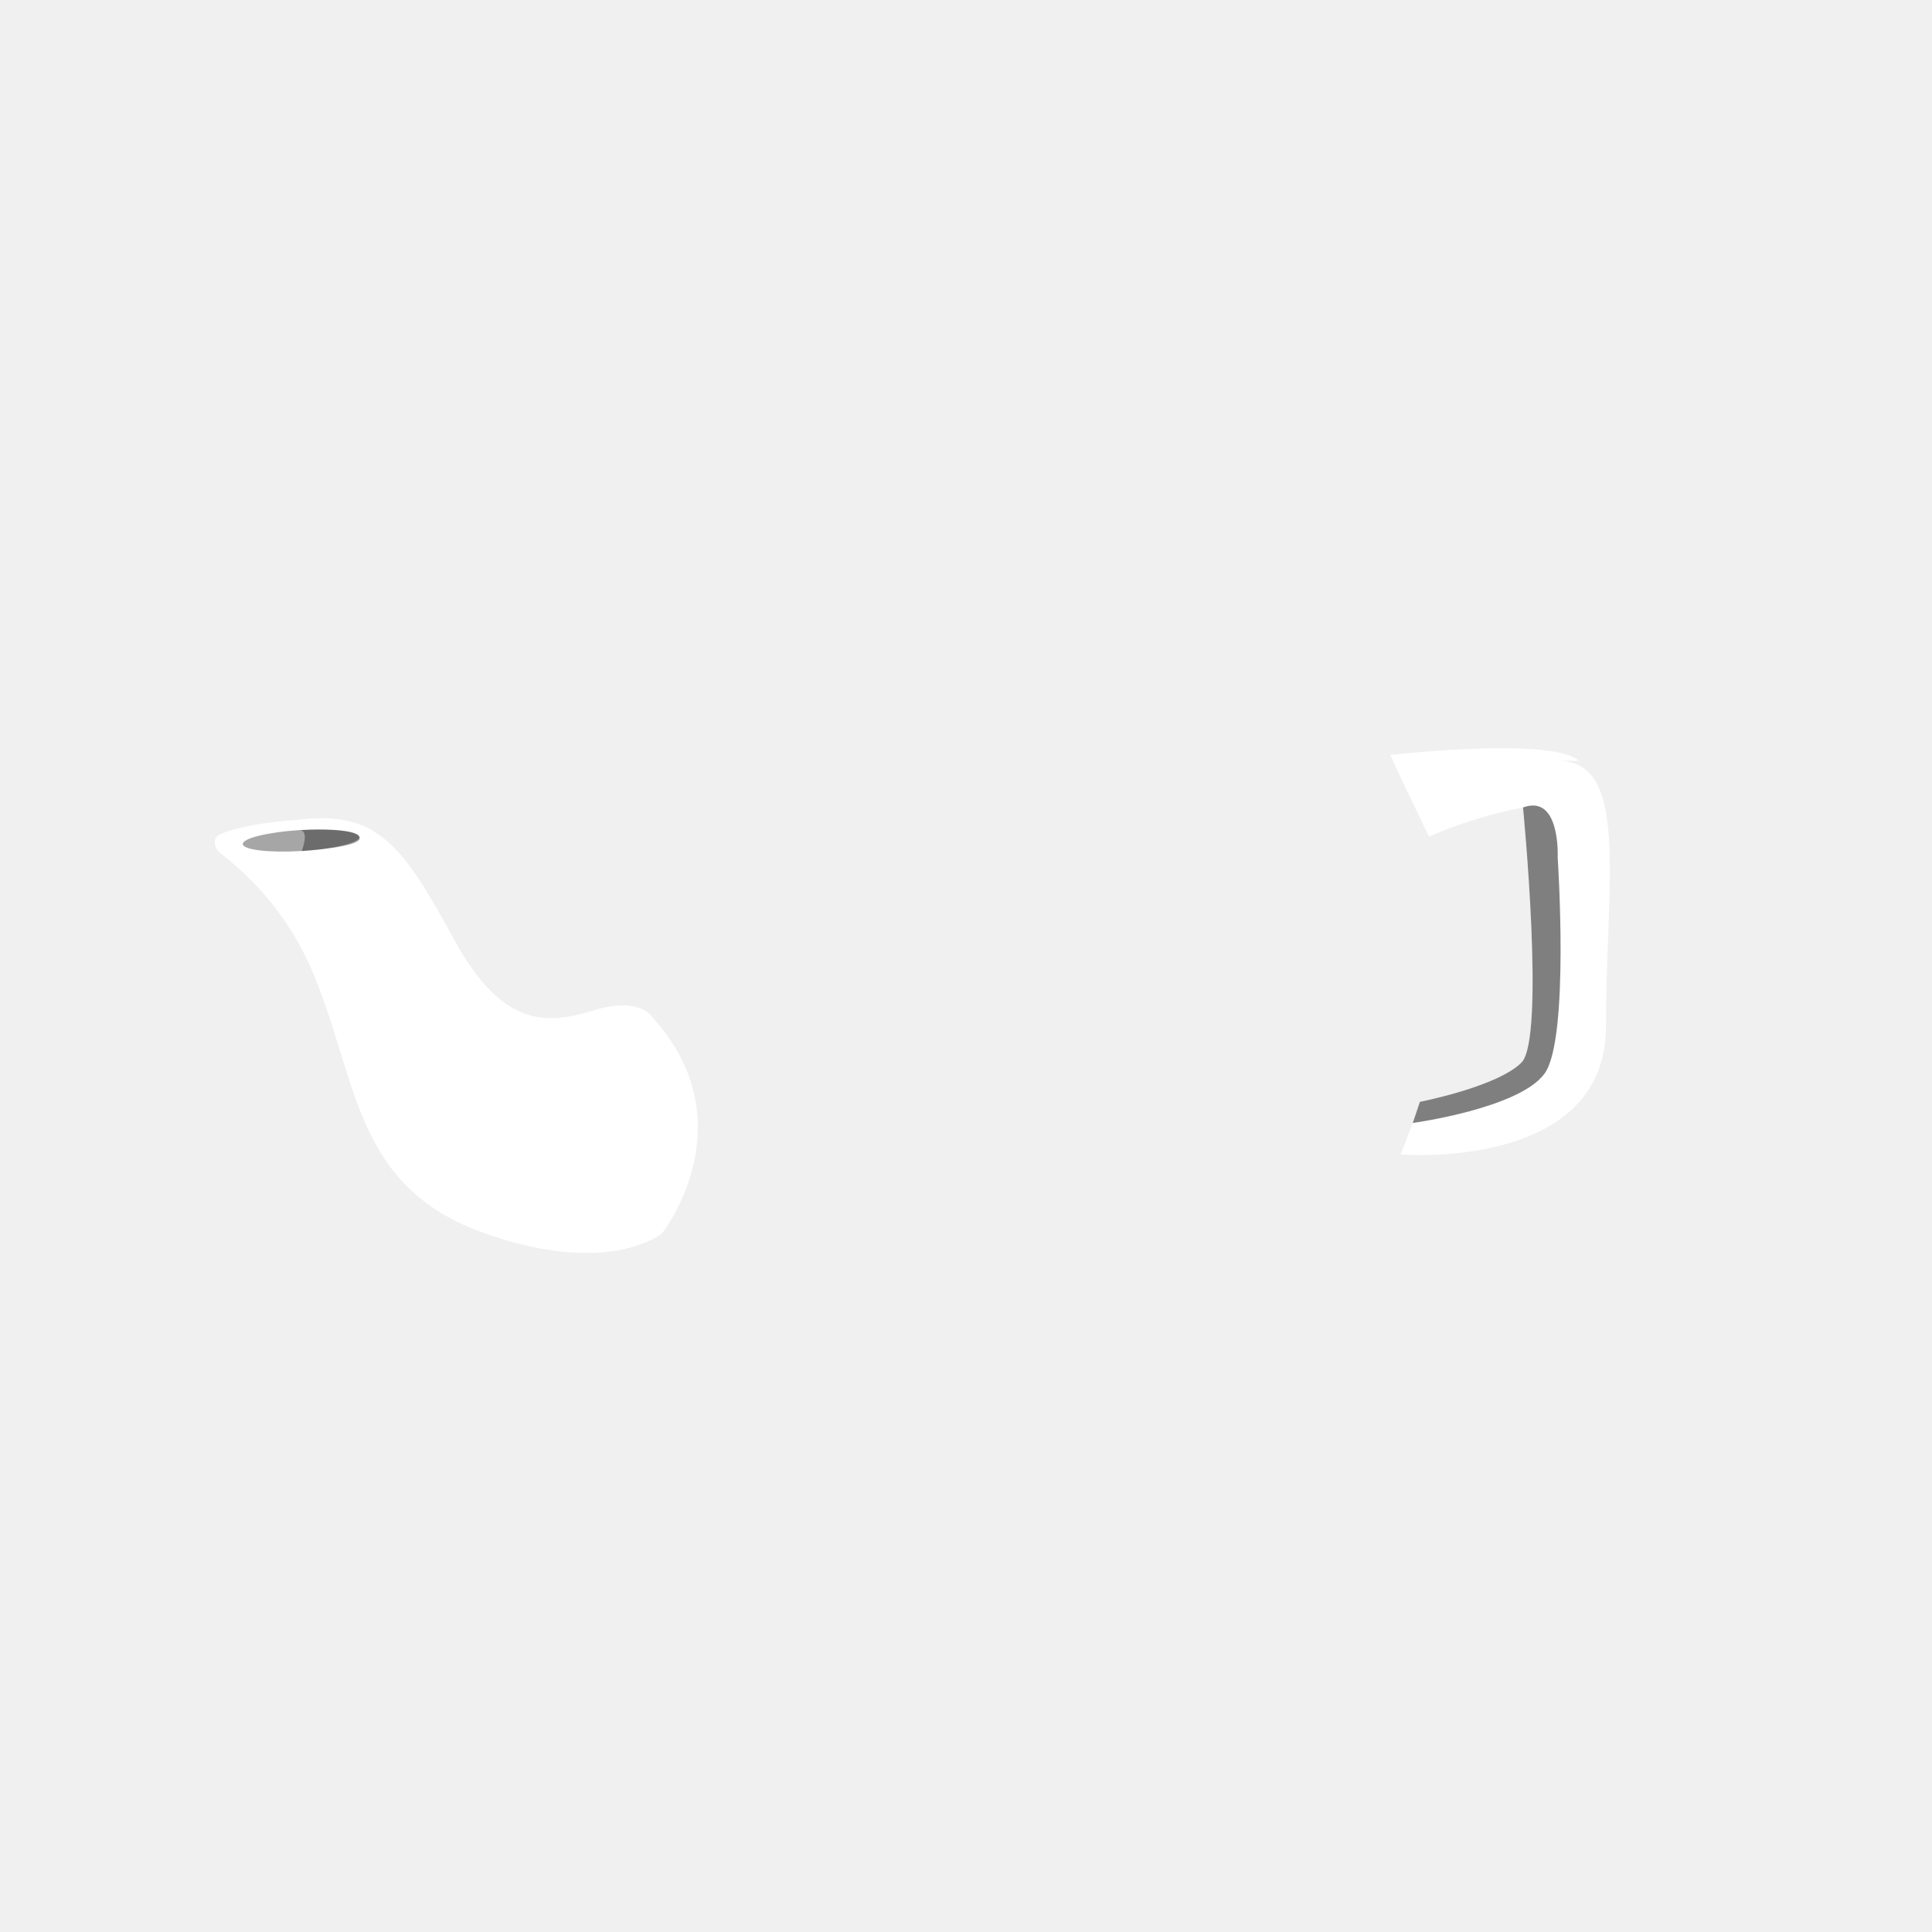
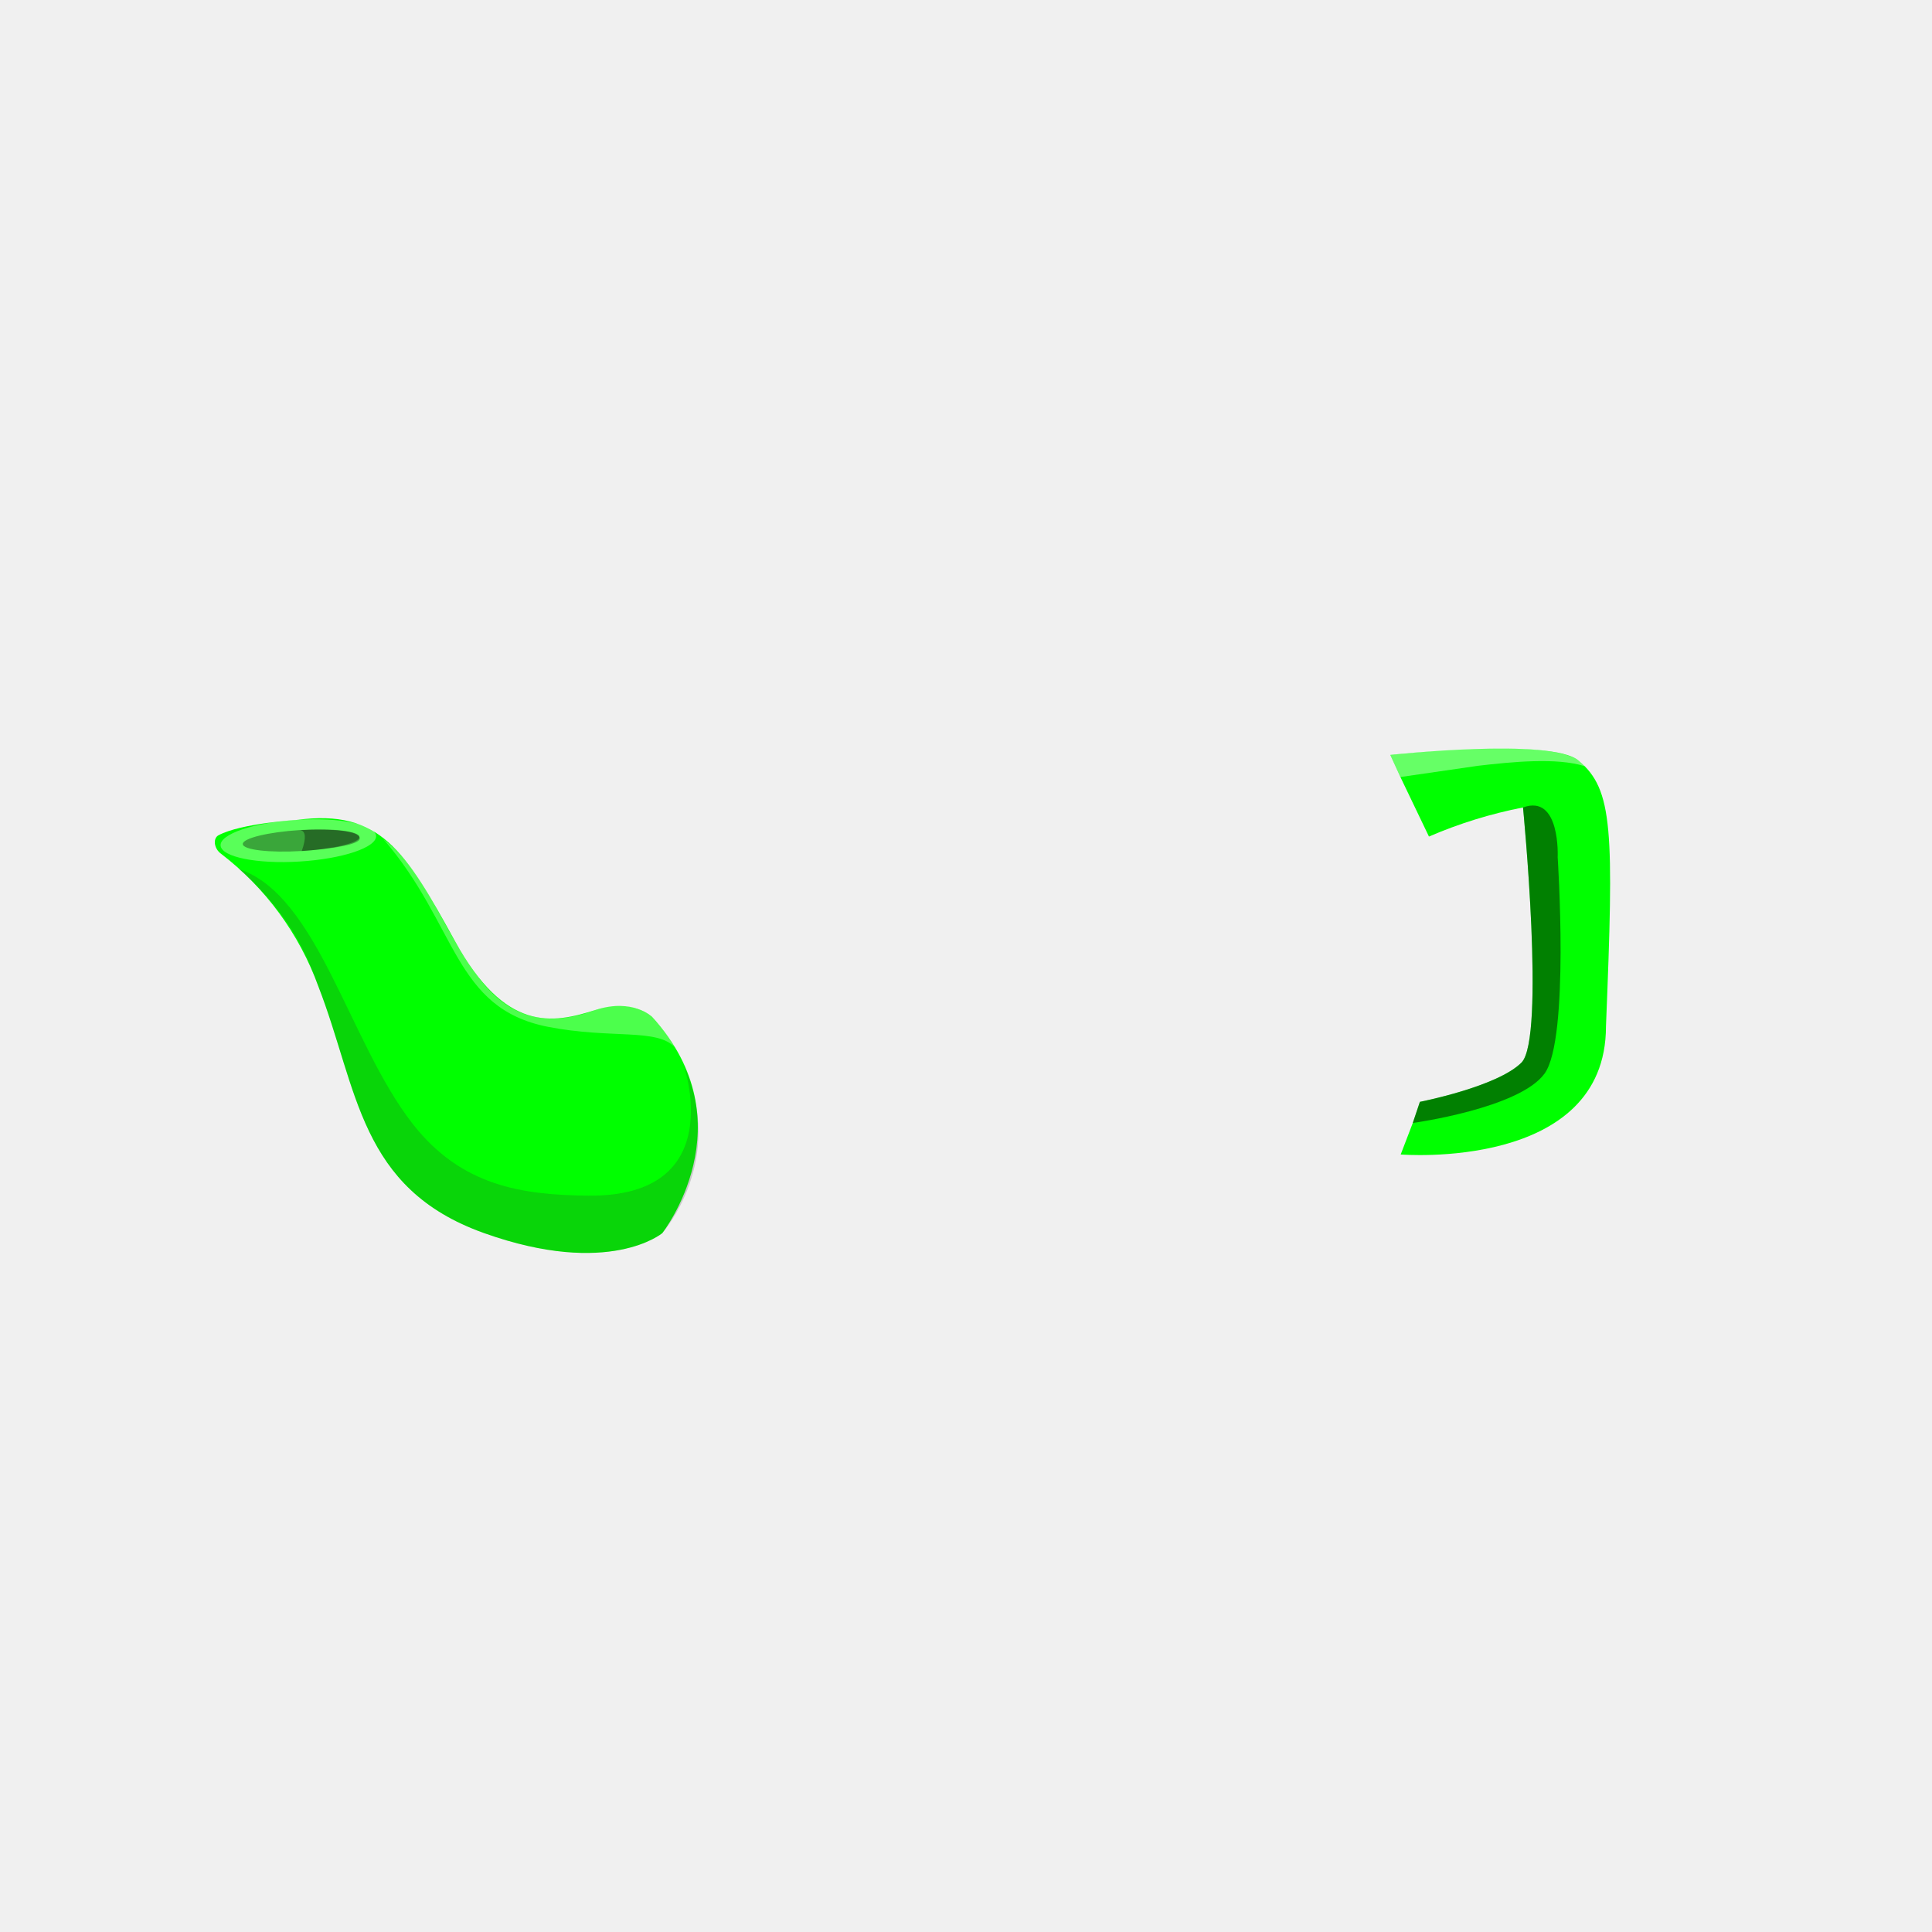
- <svg xmlns="http://www.w3.org/2000/svg" id="Layer_1" data-name="Layer 1" viewBox="0 0 160 160">
-   <defs>
-     <style>.cls-1,.cls-2,.cls-5{fill:#fff;}.cls-2,.cls-3{opacity:0.35;}.cls-4{opacity:0.5;}.cls-5{opacity:0.21;}</style>
+ <svg xmlns="http://www.w3.org/2000/svg" id="Layer_1" data-name="Layer 1" viewBox="0 0 160 160" version="1.1">
+   <defs id="defs4">
+     <style id="style2">.cls-1,.cls-2,.cls-5{fill:#fff;}.cls-2,.cls-3{opacity:0.35;}.cls-4{opacity:0.5;}.cls-5{opacity:0.21;}</style>
  </defs>
-   <path class="cls-1" d="M129,63h1.75c-2.24-2-15.61-.48-15.61-.48L116,64.4l2.34,4.88a37.9,37.9,0,0,1,7.79-2.41C126.14,67,128,86,126,88s-8.41,3.25-8.41,3.25L117,93l-1,2.61S133,97,133,85,135,63,129,63Z" />
-   <path class="cls-1" d="M24.6,67.9s-4.65.28-6.5,1.27c-.48.25-.39,1.1.2,1.53a24.3,24.3,0,0,1,8.07,11c3.29,8.48,3.34,16.72,13.72,20.42s14.76,0,14.76,0S62,93,54,84.21c0,0-1-1.67-4.65-.58s-7.52,1.86-11.67-5.69S31.47,67,24.6,67.9Z" />
-   <ellipse class="cls-2" cx="24.71" cy="69.62" rx="6.45" ry="1.73" transform="translate(-4.23 1.65) rotate(-3.52)" />
-   <ellipse class="cls-3" cx="24.94" cy="69.61" rx="4.84" ry="0.87" transform="translate(-4.23 1.66) rotate(-3.52)" />
-   <path class="cls-3" d="M29.76,69.31c.52.84-4.77,1.17-4.77,1.17.38-1.08.33-1.65-.11-1.73C24.88,68.75,29.25,68.48,29.76,69.31Z" />
-   <path class="cls-4" d="M126.13,66.87S128,86,126,88s-8.41,3.25-8.41,3.25L117,93s8.84-1.21,10.92-4.1S129,71,129,71,129.25,65.73,126.13,66.87Z" />
-   <path class="cls-5" d="M115.14,62.52S128.51,61,130.75,63a62.93,62.93,0,0,0-8.35.42L116,64Z" />
+   <path class="cls-1" d="m 130.75,63 c -2.289,-1.943 -15.61,-0.48 -15.61,-0.48 l 0.86,1.88 2.34,4.88 c 2.502,-1.081 5.114,-1.889 7.79,-2.41 C 126.14,67 128,86 126,88 c -2,2 -8.41,3.25 -8.41,3.25 L 117,93 l -1,2.61 c 0,0 17,1.39 17,-10.61 0.659,-16.305 0.598,-19.582 -2.25,-22 z" id="path8" style="opacity:1;fill:#00ff00;fill-opacity:1" />
+   <path class="cls-1" d="m 24.6,67.9 c 0,0 -4.65,0.28 -6.5,1.27 -0.48,0.25 -0.39,1.1 0.2,1.53 3.685,2.821 6.486,6.638 8.07,11 3.29,8.48 3.34,16.72 13.72,20.42 10.38,3.7 14.76,0 14.76,0 0,0 7.15,-9.12 -0.85,-17.91 0,0 -1.609,-1.561 -4.65,-0.58 -3.625,1.169 -7.52,1.86 -11.67,-5.69 C 33.53,70.39 31.47,67 24.6,67.9 Z" id="path10" style="fill:#00ff00;fill-opacity:1" />
+   <path class="cls-1" d="M 19.806,71.975 C 24.464,76.079 25.693,79.897 26.37,81.7 c 3.29,8.48 3.34,16.72 13.72,20.42 10.38,3.7 14.76,0 14.76,0 0,0 5.348,-5.979 1.752,-13.96 0,0 3.9,10.982 -7.887,10.859 -5.465,-0.057 -10.5,-0.781 -14.53,-5.934 C 28.878,86.298 26.376,74.191 19.806,71.975 Z" id="path10-7" style="opacity:0.2;fill:#2b2b2b;fill-opacity:1" />
+   <ellipse class="cls-2" cx="24.71" cy="69.62" rx="6.45" ry="1.73" transform="translate(-4.23 1.65) rotate(-3.52)" id="ellipse12" />
+   <ellipse class="cls-3" cx="24.94" cy="69.61" rx="4.84" ry="0.87" transform="translate(-4.23 1.66) rotate(-3.52)" id="ellipse14" style="fill:#010101;fill-opacity:1" />
+   <path class="cls-3" d="M29.76,69.31c.52.84-4.77,1.17-4.77,1.17.38-1.08.33-1.65-.11-1.73C24.88,68.75,29.25,68.48,29.76,69.31Z" id="path16" style="fill:#010101;fill-opacity:1" />
+   <path class="cls-4" d="M126.13,66.87S128,86,126,88s-8.41,3.25-8.41,3.25L117,93s8.84-1.21,10.92-4.1S129,71,129,71,129.25,65.73,126.13,66.87Z" id="path18" style="fill:#010101;fill-opacity:1" />
+   <path class="cls-5" d="m 115.14,62.52 c 0,0 14.524,-1.745 16.082,0.929 C 128.934,62.723 125.171,63.095 122.4,63.42 l -6.421,0.93 z" id="path20" style="opacity:0.4;fill:#ffffff;fill-opacity:1" />
+   <path class="cls-1" d="m 45.394,85.039 c 5.251,1.025 9.041,0.086 10.512,1.717 C 55.389,85.91 55.006,85.359 54,84.21 53.9,84.095 52.078,82.616 49.35,83.63 38.545,87.645 37.85,74.056 31.758,69.499 c 6.157,7.137 5.787,14.008 13.636,15.541 z" id="path10-6" style="opacity:0.3;fill:#ffffff;fill-opacity:1" />
</svg>
